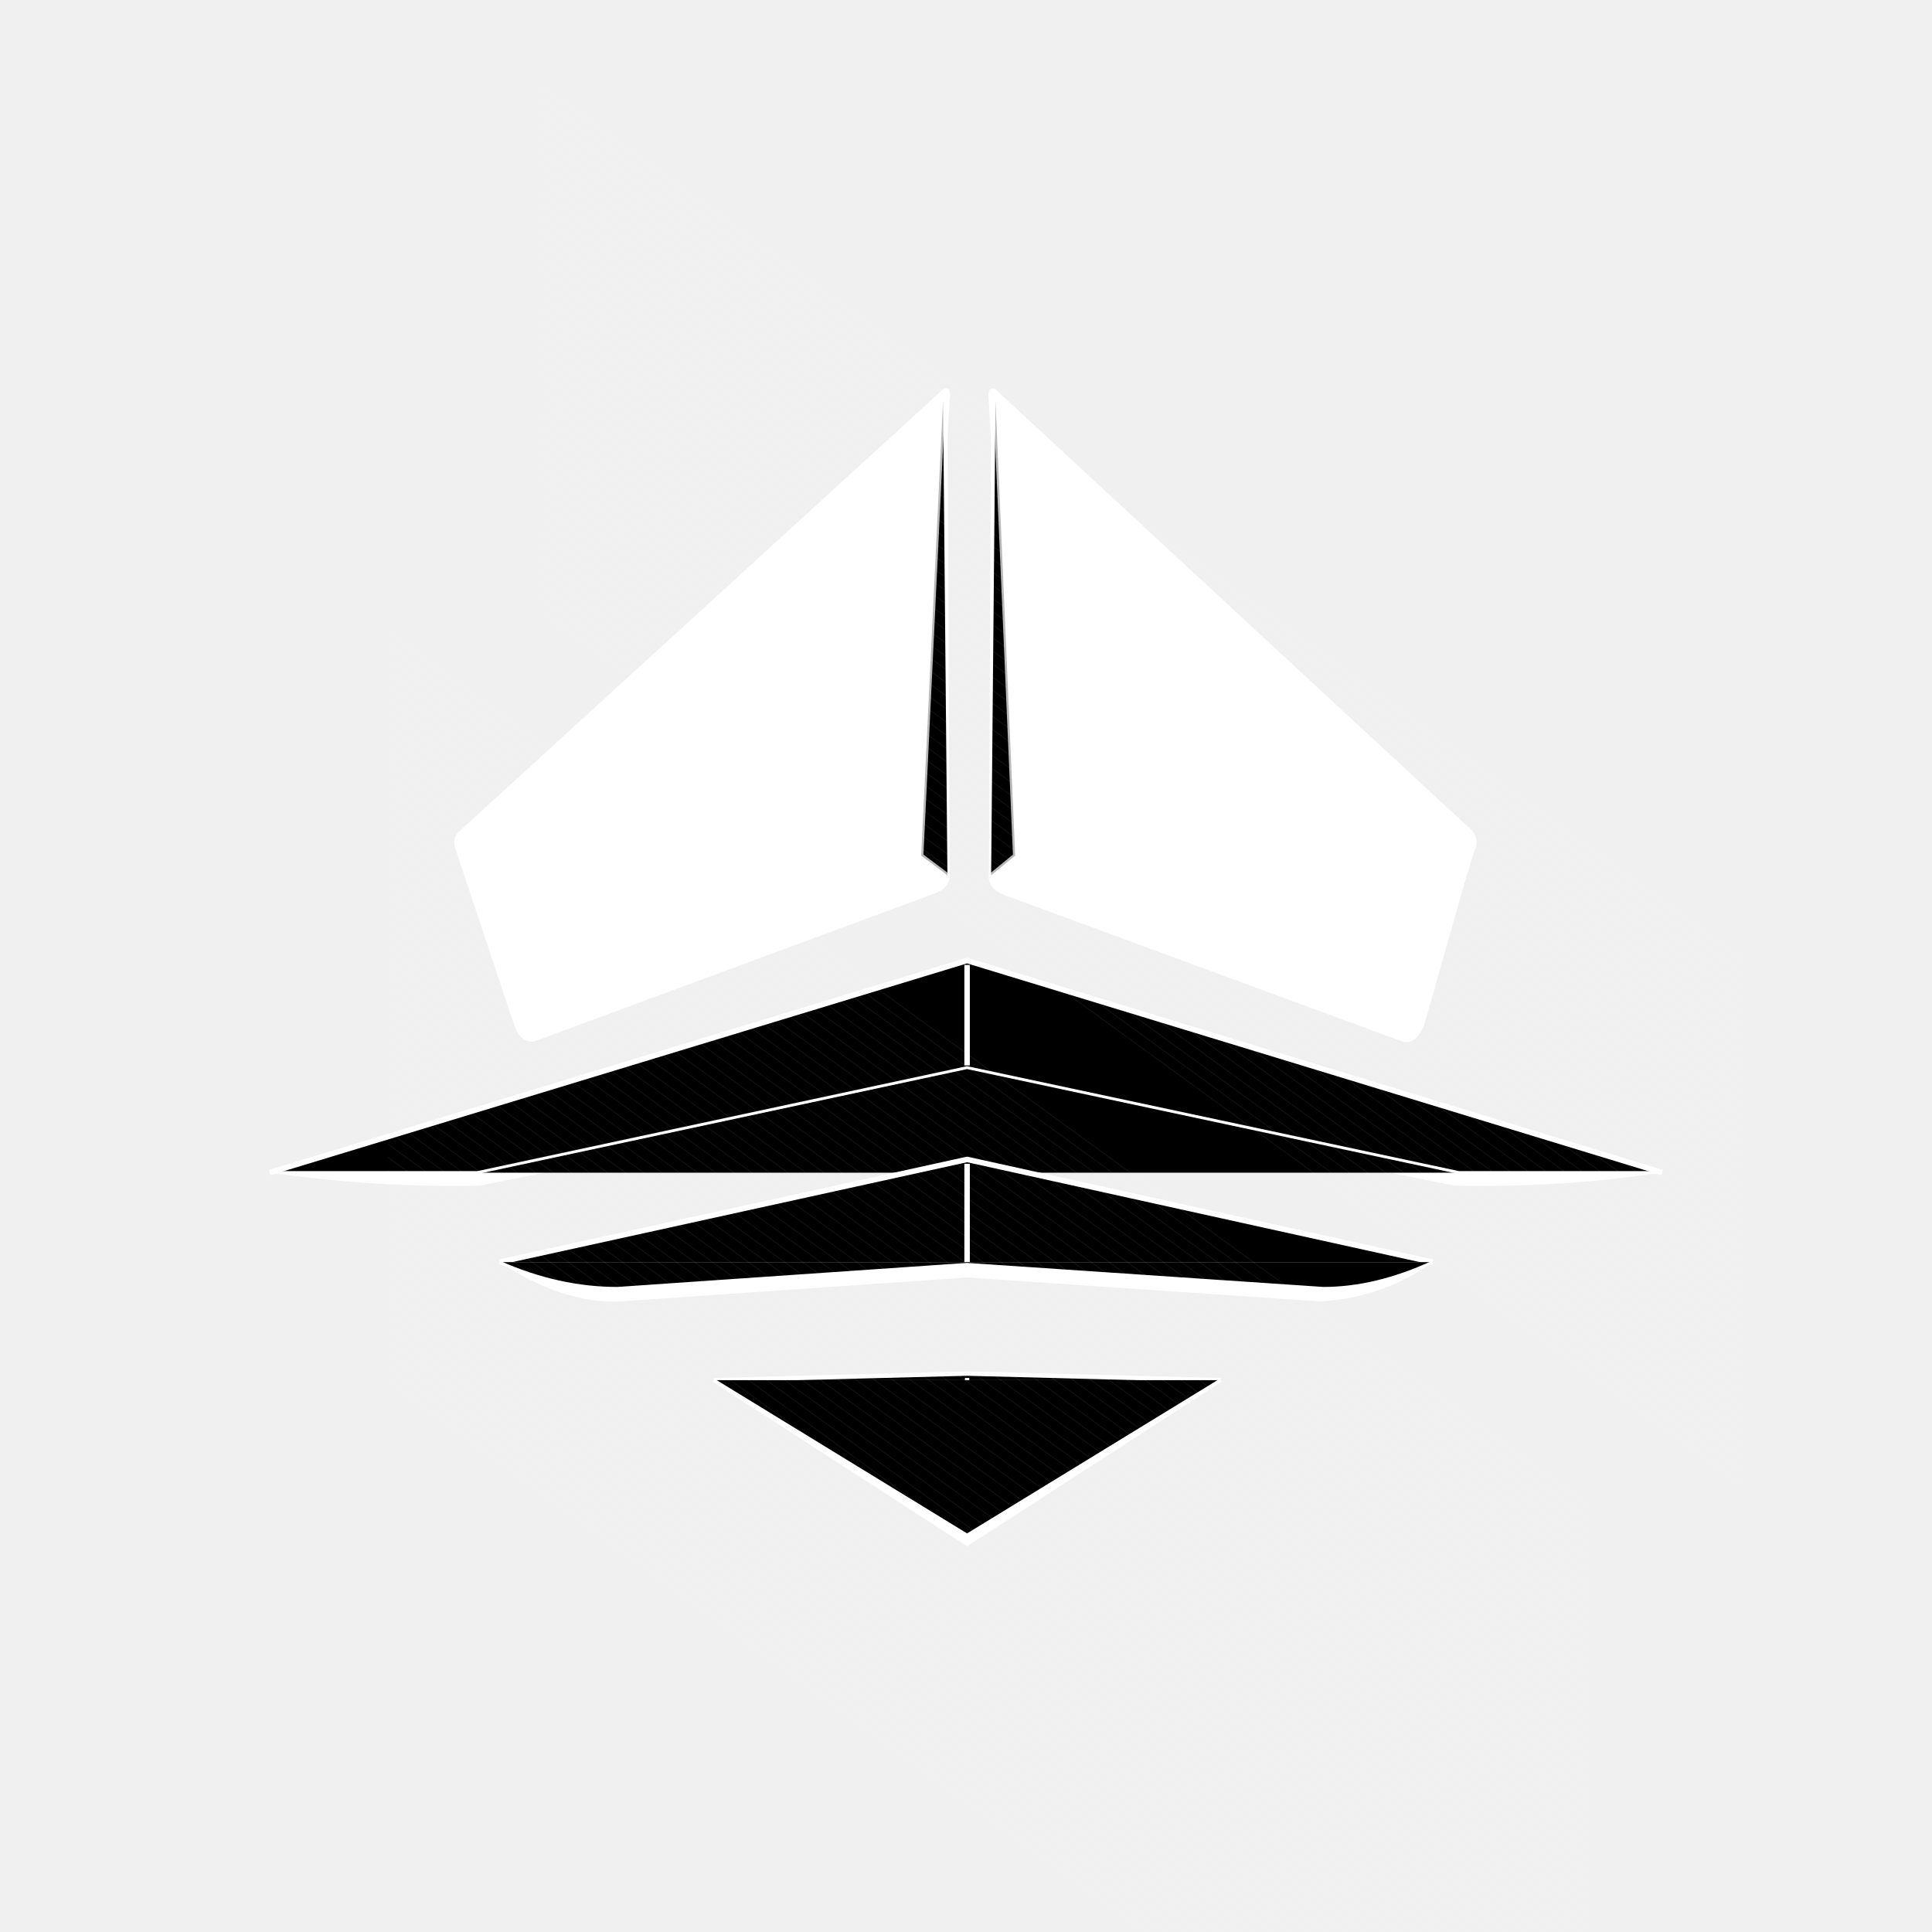
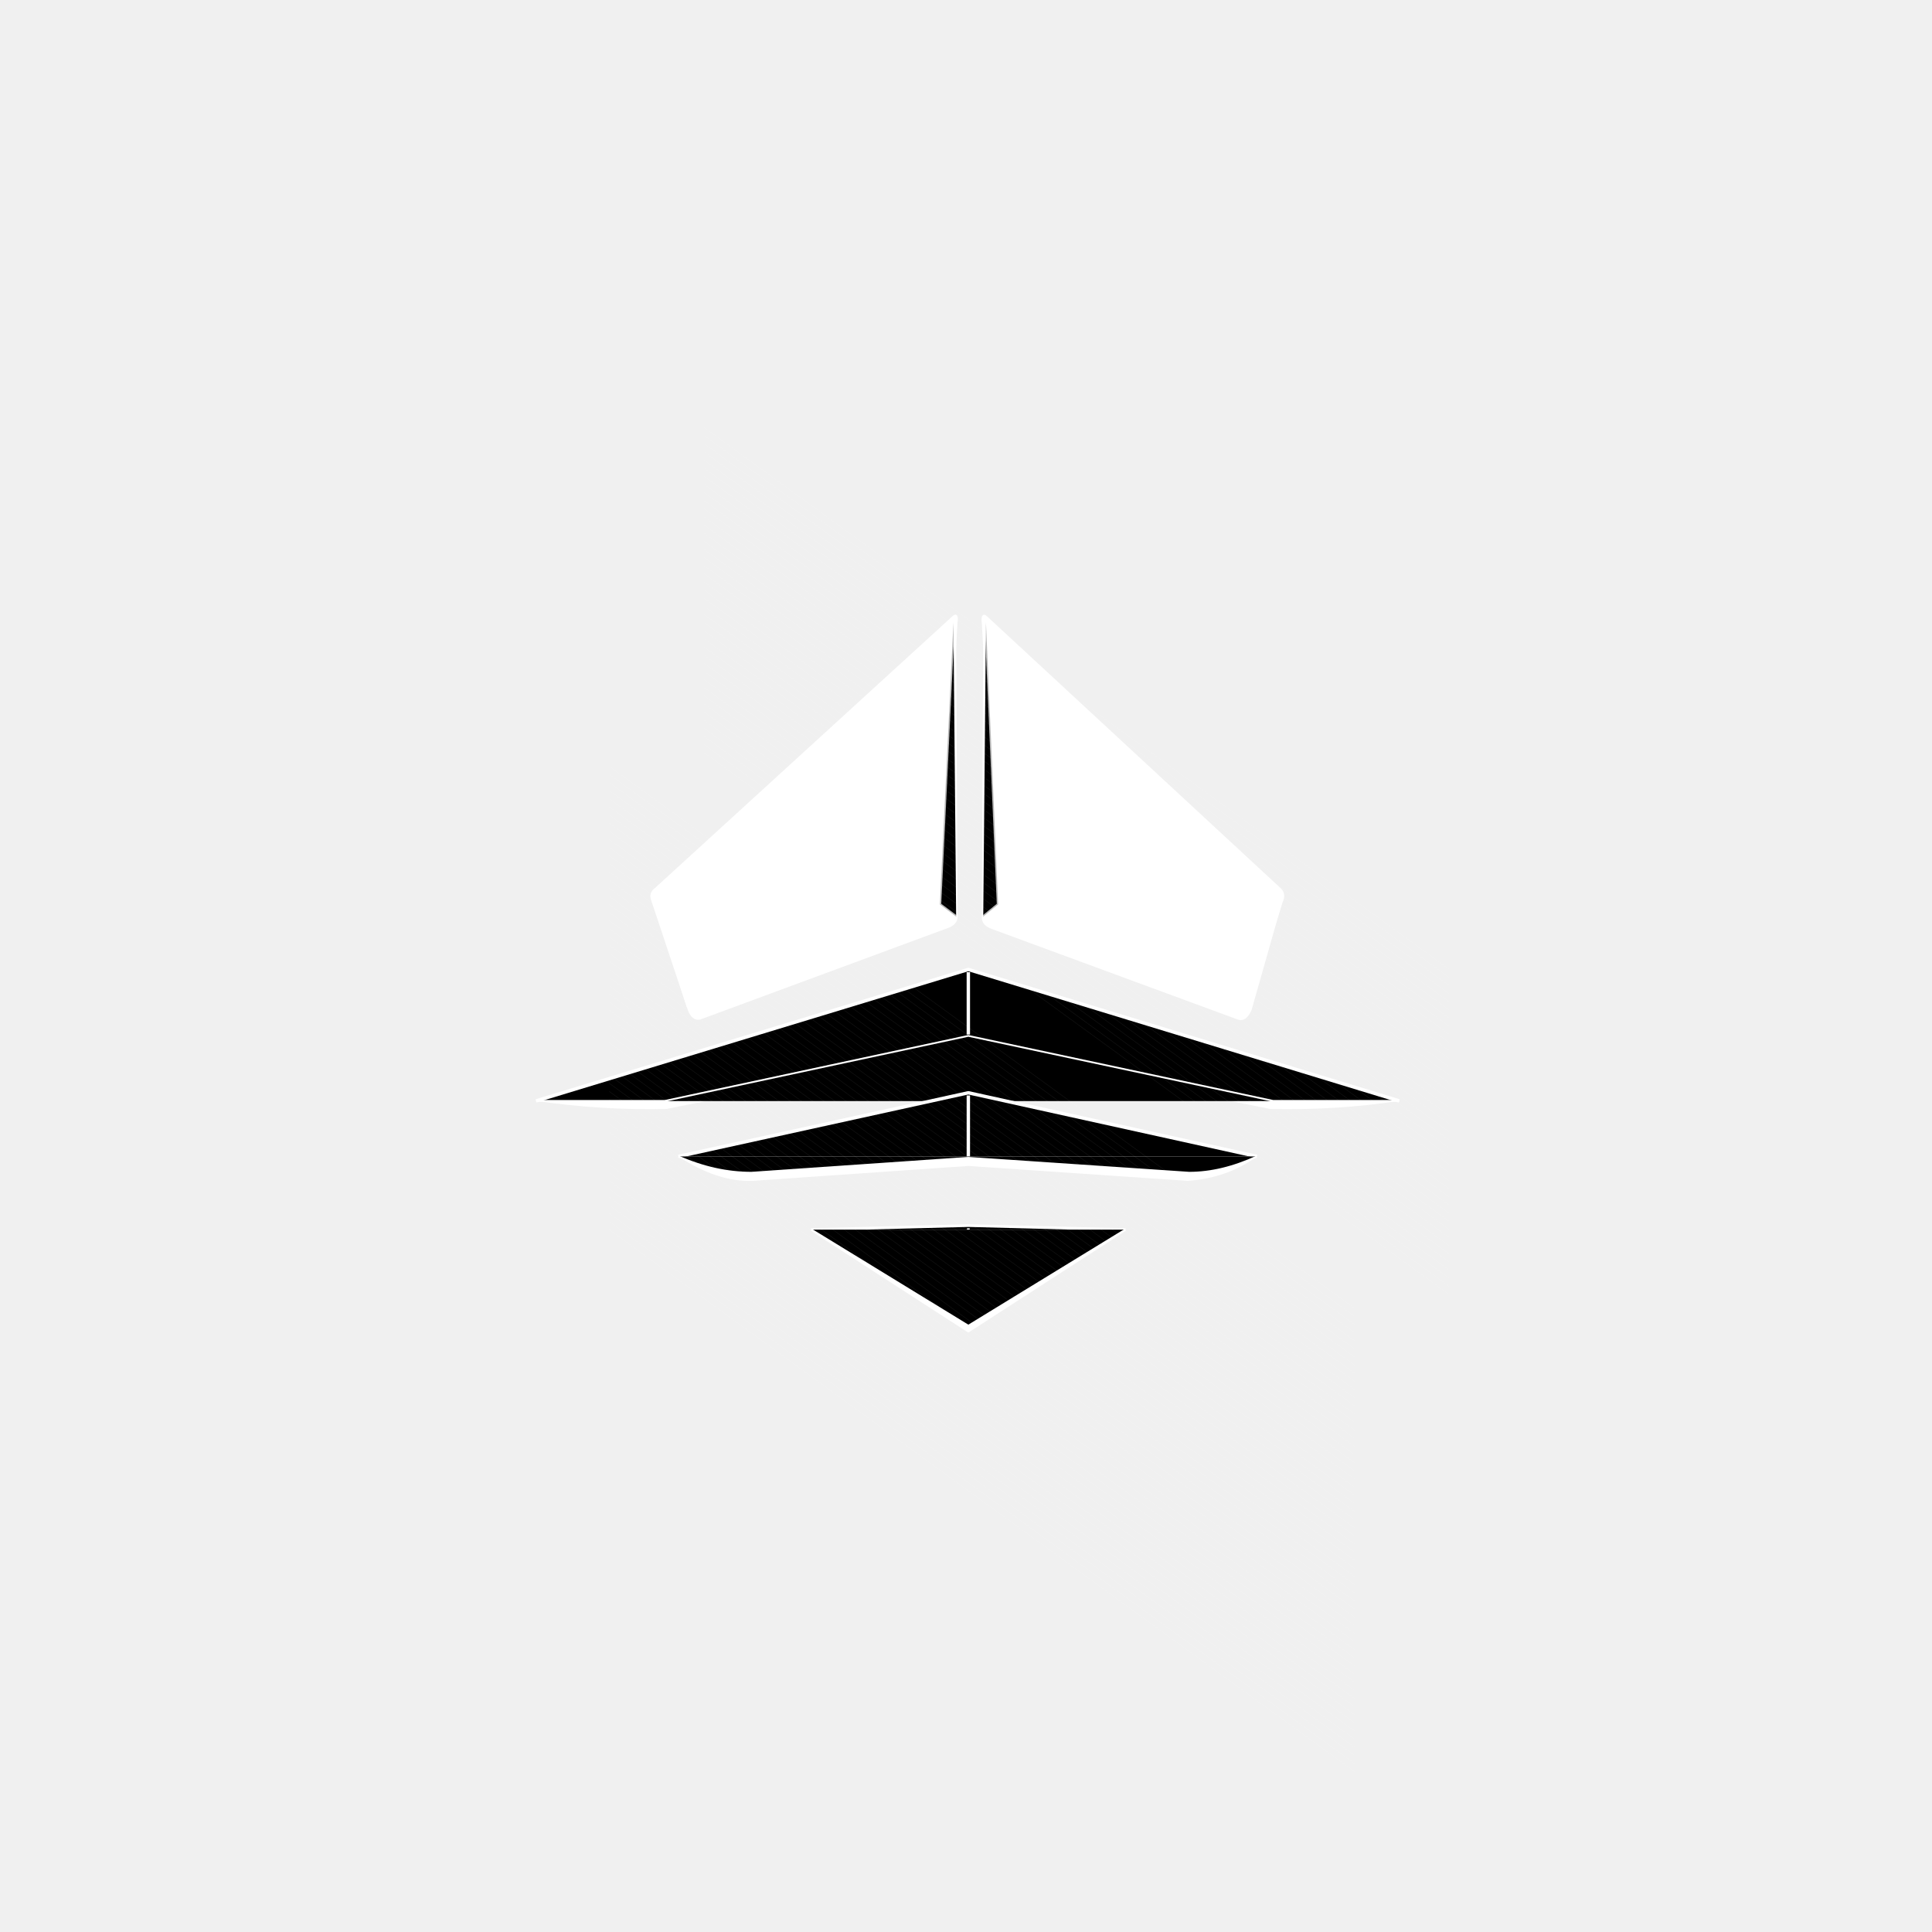
<svg xmlns="http://www.w3.org/2000/svg" width="1024" height="1024" viewBox="182.5 70.5 884 884">
  <g id="Symbol">
-     <g id="Silver-symbol">
+     <g id="Silver-symbol" transform="translate(626.5 520.75) scale(0.62) translate(-626.5 -520.75)">
      <g id="Upper-panels">
        <path id="Left-panel-depth" d="M392 458 L418 540 Q421 548 427 547 L611 479 Q618 476 617 469 L616 252 L603 462 L423 539 Z" fill="#FFFFFF" />
        <path id="Right-panel-depth" d="M636 252 L635 470 Q634 477 642 480 L824 547 Q830 549 834 540 L857 459 L826 540 L647 462 Z" fill="#FFFFFF" />
        <path id="Left-panel-face" d="M614 250 Q617 247 616 254 L604 462 L425 540 Q420 542 418 537 L392 459 Q390 454 394 451 Z" fill="#FFFFFF" stroke="#FFFFFF" stroke-width="2" stroke-linejoin="round" />
        <path id="Right-panel-face" d="M638 250 Q635 247 636 255 L647 462 L825 540 Q830 542 832 536 L856 460 Q859 454 854 450 Z" fill="#FFFFFF" stroke="#FFFFFF" stroke-width="2" stroke-linejoin="round" />
        <path id="Bright-inside-bevel" d="M614 254 L604 462 L616 471 M638 254 L647 462 L636 471" stroke="#FFFFFF" stroke-opacity=".72" stroke-width="2" />
      </g>
      <g id="Wide-folded-tier">
        <path id="Wide-tier-depth" d="M306 607 Q354 614 402 613 L625 568 L848 613 Q897 614 943 607 L850 605 L625 559 L401 605 Z" fill="#FFFFFF" />
        <path id="Wide-tier-left" d="M306 607 L625 510 L625 559 L401 607 Z" fill="#FFFFFF" />
        <path id="Wide-tier-right" d="M625 510 L943 607 L850 607 L625 559 Z" fill="#FFFFFF" />
        <path id="Wide-tier-light" d="M306 607 L625 510 L943 607 M625 512 L625 558" stroke="#FFFFFF" stroke-width="2.5" stroke-linejoin="round" />
        <path id="Wide-tier-outline" d="M306 607 L401 607 L625 559 L850 607 L943 607" stroke="#FFFFFF" stroke-width="1.3" />
      </g>
      <g id="Lower-folded-tier">
        <path id="Lower-tier-depth" d="M411 648 Q440 667 466 666 L625 655 L787 666 Q816 664 838 648 L788 659 L625 647 L465 659 Z" fill="#FFFFFF" />
        <path id="Lower-tier-left" d="M411 648 L625 601 L625 649 L465 660 Q438 660 411 648 Z" fill="#FFFFFF" />
        <path id="Lower-tier-right" d="M625 601 L838 648 Q809 659 788 660 L625 649 Z" fill="#FFFFFF" />
        <path id="Lower-tier-light" d="M411 648 L625 601 L838 648 M625 603 L625 649" stroke="#FFFFFF" stroke-width="2.5" stroke-linejoin="round" />
        <path id="Lower-tier-outline" d="M411 648 Q438 660 465 660 L625 649 L788 660 Q812 660 838 648" stroke="#FFFFFF" stroke-width="1.3" />
      </g>
      <g id="Solid-triangular-tip">
        <path id="Tip-depth" d="M509 703 L625 778 L741 703 L625 769 Z" fill="#FFFFFF" />
        <path id="Tip-left" d="M509 702 L625 699 L625 773 Z" fill="#FFFFFF" />
        <path id="Tip-right" d="M625 699 L741 702 L625 773 Z" fill="#FFFFFF" />
        <path id="Tip-light" d="M509 702 L625 699 L741 702 M625 701 L625 772" stroke="#FFFFFF" stroke-width="2" stroke-linejoin="round" />
        <path id="Tip-outline" d="M509 702 L625 773 L741 702" stroke="#FFFFFF" stroke-width="1.5" stroke-linejoin="round" />
      </g>
      <g id="Brushed-metal-detail" stroke="#FFFFFF" stroke-width=".35" opacity=".08">
        <path id="Brushed-lines-a" d="M360 360L910 760 M360 366L910 766 M360 372L910 772 M360 378L910 778 M360 384L910 784 M360 390L910 790 M360 396L910 796 M360 402L910 802 M360 408L910 808 M360 414L910 814 M360 420L910 820 M360 426L910 826 M360 432L910 832 M360 438L910 838 M360 444L910 844 M360 450L910 850 M360 456L910 856 M360 462L910 862 M360 468L910 868 M360 474L910 874 M360 480L910 880 M360 486L910 886 M360 492L910 892 M360 498L910 898 M360 504L910 904 M360 510L910 910 M360 516L910 916 M360 522L910 922 M360 528L910 928 M360 534L910 934 M360 540L910 940 M360 546L910 946 M360 552L910 952 M360 558L910 958 M360 564L910 964 M360 570L910 970 M360 576L910 976 M360 582L910 982 M360 588L910 988 M360 594L910 994 M360 600L910 1000 M360 606L910 1006 M360 612L910 1012 M360 618L910 1018 M360 624L910 1024 M360 630L910 1030 M360 636L910 1036 M360 642L910 1042 M360 648L910 1048 M360 654L910 1054 M360 660L910 1060 M360 666L910 1066 M360 672L910 1072 M360 678L910 1078 M360 684L910 1084 M360 690L910 1090 M360 696L910 1096 M360 702L910 1102" />
        <path id="Brushed-lines-b" d="M430 110L980 510 M430 116L980 516 M430 122L980 522 M430 128L980 528 M430 134L980 534 M430 140L980 540 M430 146L980 546 M430 152L980 552 M430 158L980 558 M430 164L980 564 M430 170L980 570 M430 176L980 576 M430 182L980 582 M430 188L980 588 M430 194L980 594 M430 200L980 600 M430 206L980 606 M430 212L980 612 M430 218L980 618 M430 224L980 624 M430 230L980 630 M430 236L980 636 M430 242L980 642 M430 248L980 648 M430 254L980 654 M430 260L980 660 M430 266L980 666 M430 272L980 672 M430 278L980 678 M430 284L980 684 M430 290L980 690 M430 296L980 696 M430 302L980 702 M430 308L980 708 M430 314L980 714 M430 320L980 720 M430 326L980 726 M430 332L980 732 M430 338L980 738 M430 344L980 744 M430 350L980 750" />
      </g>
    </g>
  </g>
</svg>
